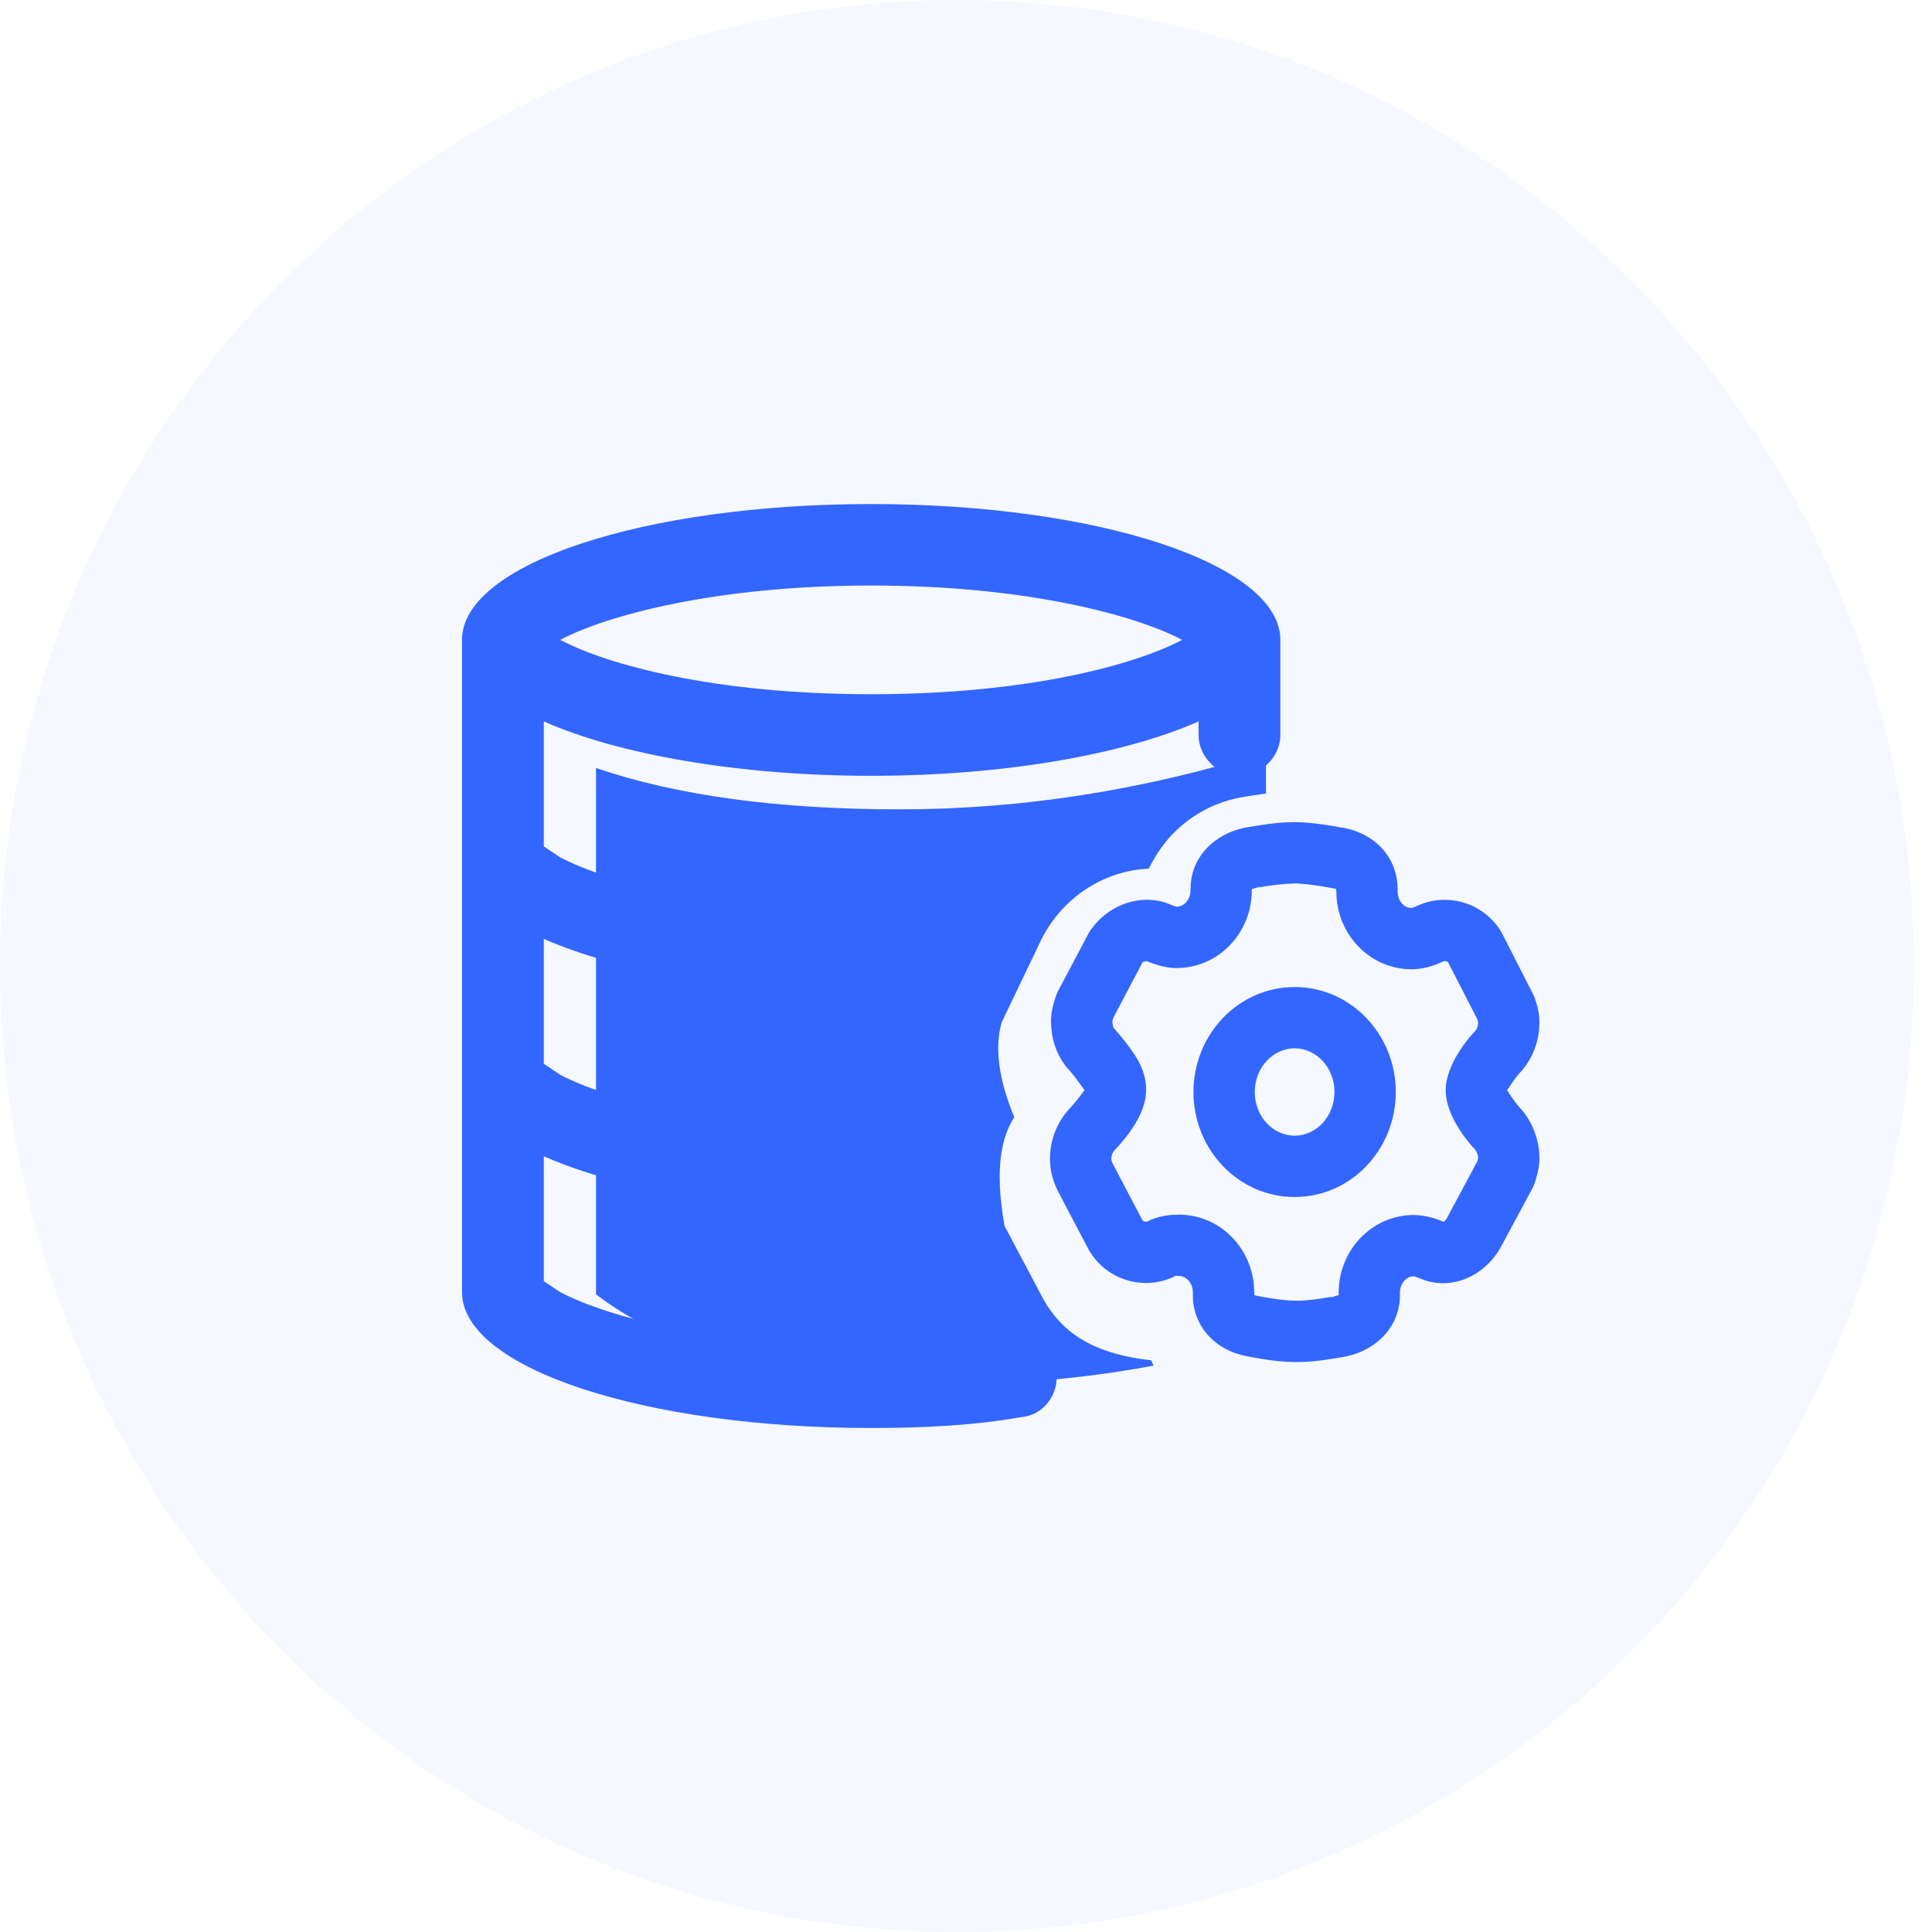
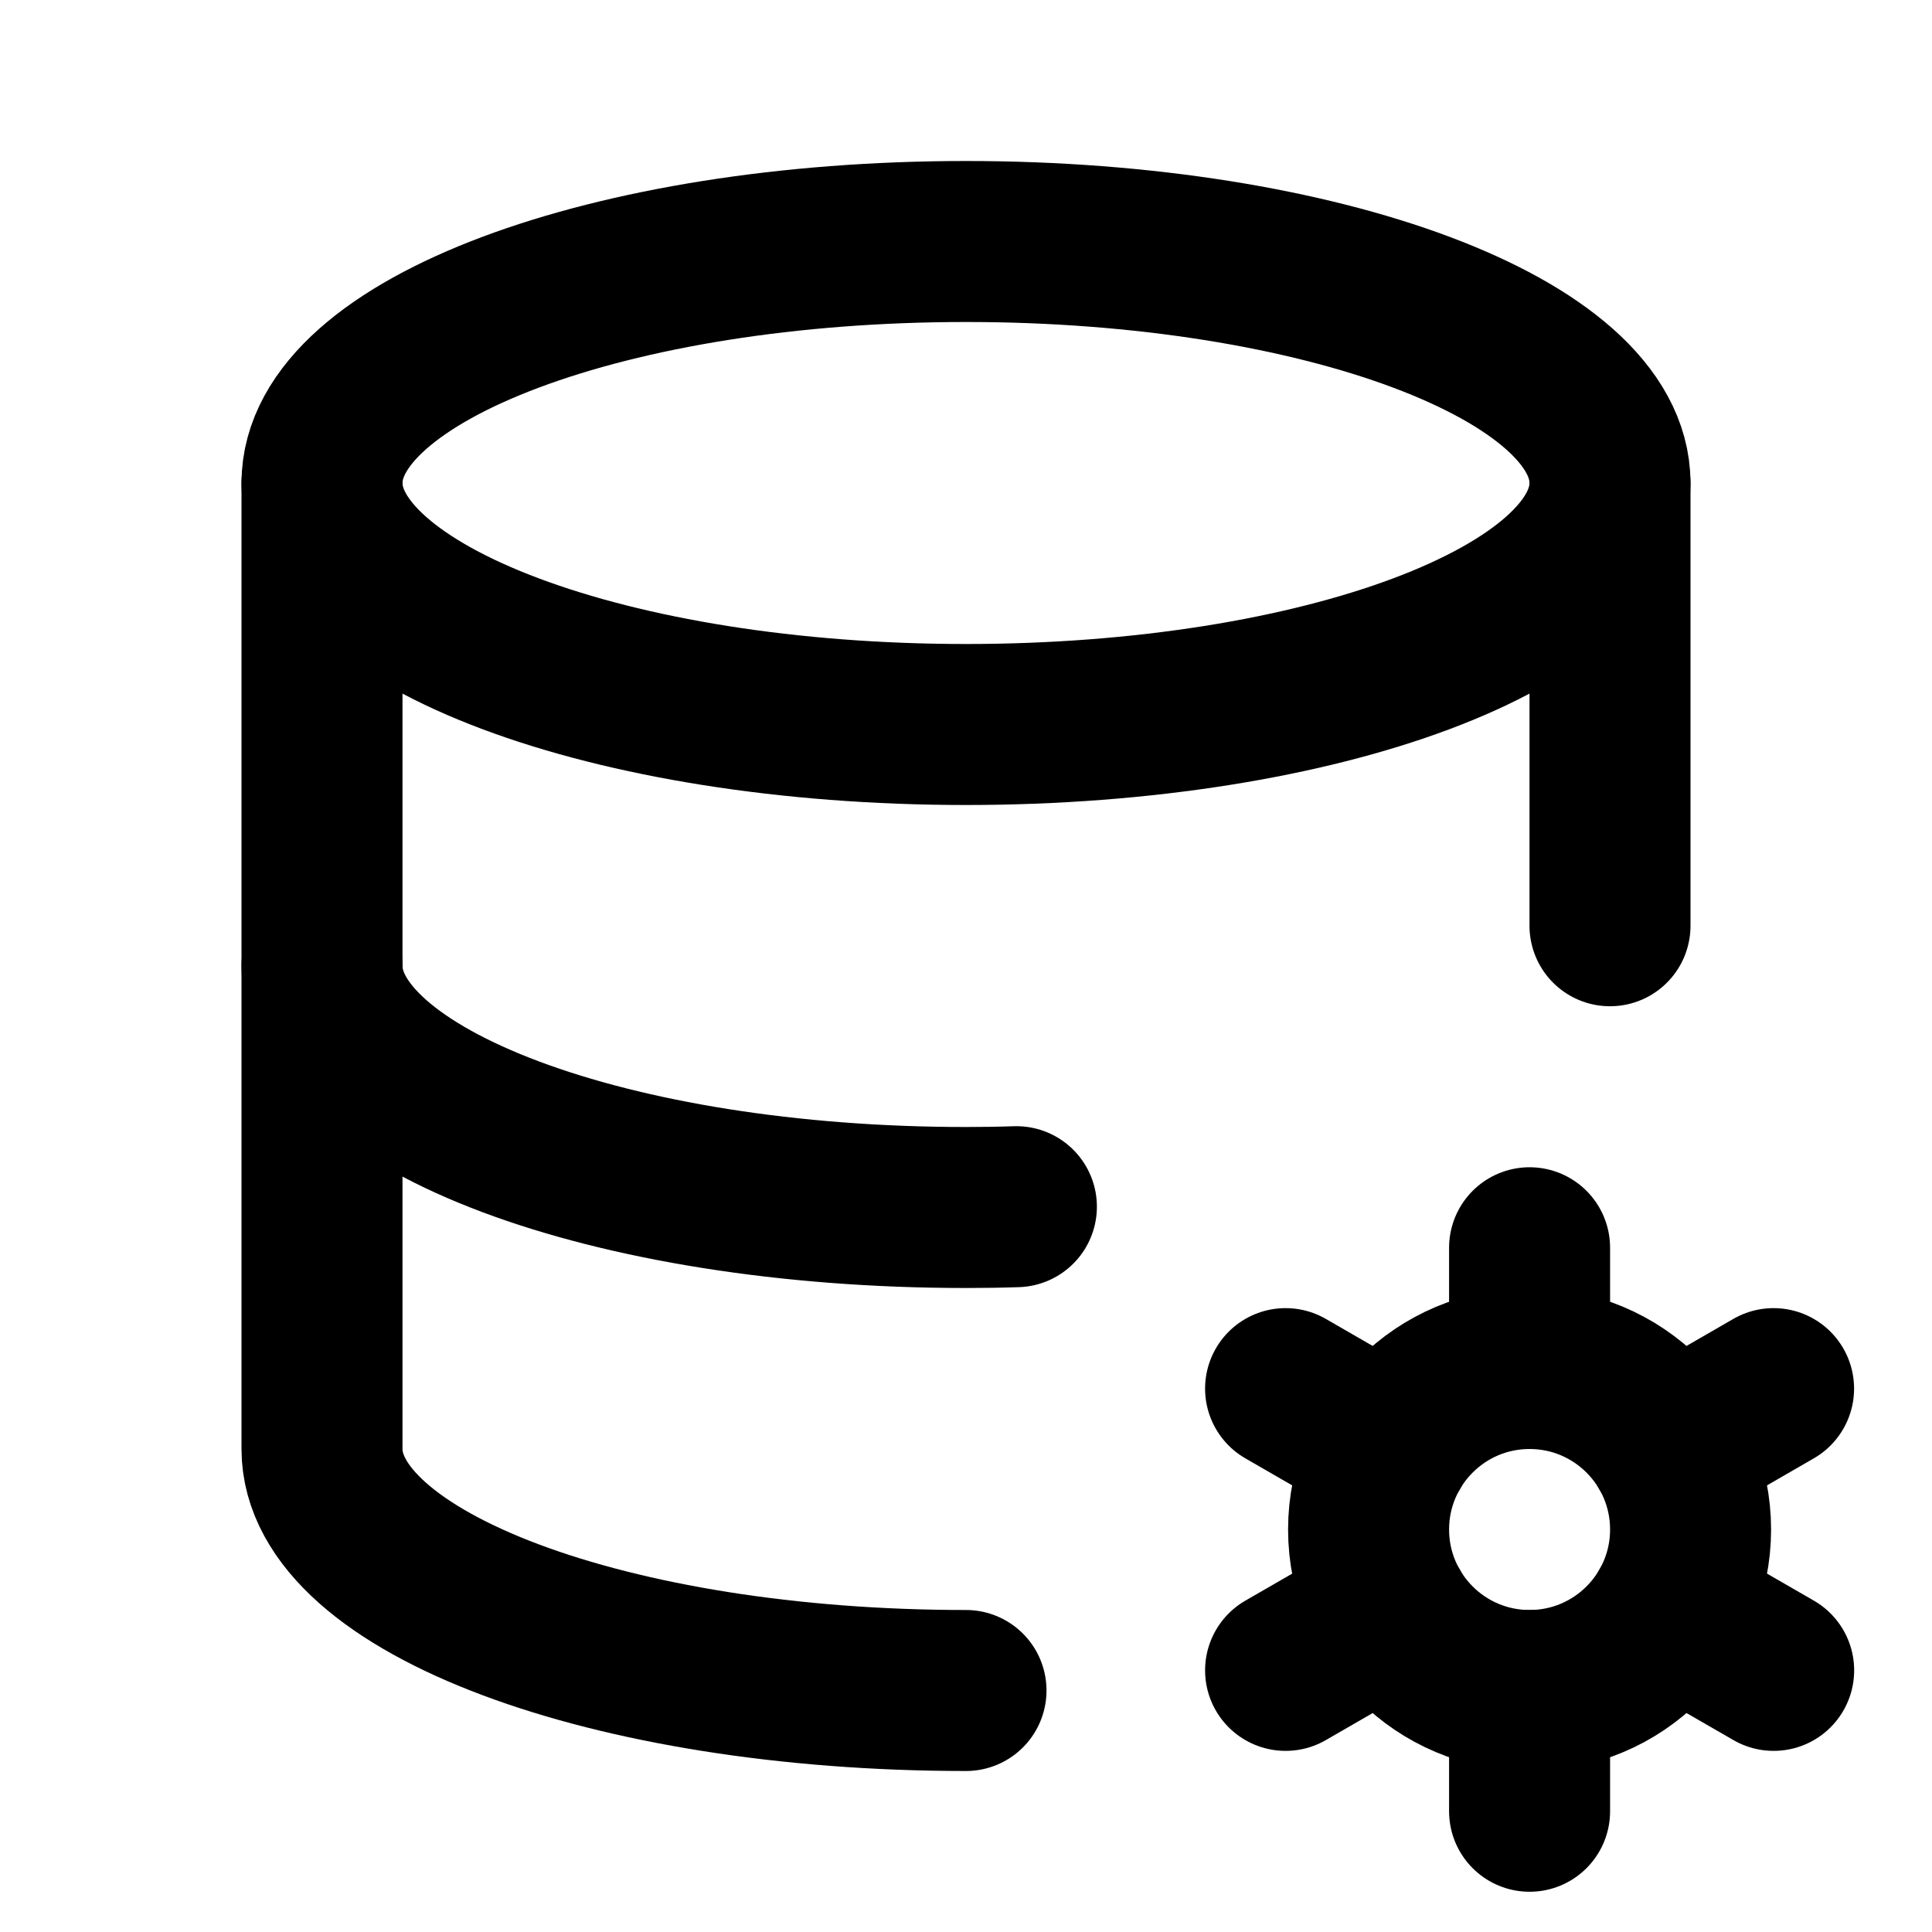
- <svg xmlns="http://www.w3.org/2000/svg" class="icon" width="200px" height="200.00px" viewBox="0 0 1024 1024" version="1.1">
-   <path d="M0 512a512 507.236 90 1 0 1014.472 0 512 507.236 90 1 0-1014.472 0Z" fill="#3366FF" fill-opacity=".05" />
-   <path d="M739.795 578.783c0-30.542-23.797-55.63-53.604-55.63-29.83 0-53.626 25.088-53.626 55.652 0 30.542 23.819 55.63 53.626 55.63 29.807 0 53.604-25.088 53.604-55.652z m-32.501 0c0 12.978-9.639 23.151-21.103 23.151-11.487 0-21.148-10.173-21.148-23.151 0-12.956 9.661-23.151 21.148-23.151 11.464 0 21.126 10.195 21.126 23.151z" fill="#3366FF" />
-   <path d="M711.947 438.717l-3.339-0.356 1.892 0.111-7.146-1.18a150.751 150.751 0 0 0-10.351-1.224 89.489 89.489 0 0 0-7.123-0.312c-6.01 0-12.154 0.668-19.033 1.759l-7.391 1.247c-15.649 3.384-26.891 14.648-28.316 29.318l-0.156 3.873c0 4.942-3.539 8.659-7.391 8.659l-2.56-0.868c-15.204-7.034-34.304-0.534-43.787 14.447l-1.046 1.959-15.538 29.362-1.046 2.449-0.601 1.937c-1.291 4.207-1.959 7.413-1.959 11.553l0.156 3.473c0.668 8.058 3.695 15.649 8.726 21.459l1.002 1.002 3.183 4.007c2.76 3.629 4.831 6.767 4.831 6.389 0-0.557-2.961 4.408-7.947 9.661a39.179 39.179 0 0 0-10.507 26.669c0 6.233 1.336 11.108 4.118 17.052l16.607 31.566 1.848 2.827a34.95 34.95 0 0 0 42.919 11.242l1.046-0.601c0.178 0.045 0.223 0.067 0.334-0.022l1.491 0.111c3.851 0 7.368 3.718 7.368 8.637v1.425c0 16.651 11.798 29.295 28.583 32.501l1.269 0.223 0.334 0.067c9.483 1.781 16.74 2.76 24.732 2.76 5.944 0.045 12.021-0.601 18.922-1.692l7.435-1.269c16.762-3.606 28.494-16.317 28.494-32.501v-1.336c0-4.942 3.517-8.659 7.346-8.659l1.825 0.601 0.757 0.267c16.473 7.457 35.328-0.49 44.143-17.43l16.206-30.163 1.113-2.56 0.601-1.937c1.269-4.207 1.937-7.48 1.937-11.576 0-9.617-3.985-19.812-10.507-26.669-3.027-3.25-6.701-9.416-6.701-9.082 0 0.289 2.805-4.43 5.565-7.791l1.158-1.336c6.723-7.146 10.463-16.762 10.463-26.624 0-4.675-0.668-7.791-2.293-12.778l-0.423-1.18-17.408-34.148a35.016 35.016 0 0 0-41.65-15.137l-4.897 2.003-1.091 0.356c-3.851 0-7.368-3.718-7.368-8.659v-1.336c0-15.516-10.285-27.603-25.288-31.744l-3.539-0.801zM668.717 469.927l-1.603 0.445-0.757 0.178a118.205 118.205 0 0 1 19.523-2.293l2.137 0.045 4.964 0.401 6.901 0.935 8.259 1.469 0.156 1.491c0 22.483 17.675 41.138 39.869 41.138 6.166 0 11.821-1.781 16.918-4.252l0.668-0.111c0.445 0 1.024 0.156 1.402 0.356l0.356 0.289 15.516 30.208 0.378 1.491a6.611 6.611 0 0 1-1.603 4.831c-8.281 8.749-15.56 20.992-15.56 31.343 0 10.351 7.213 22.483 15.583 31.388a7.947 7.947 0 0 1 1.625 4.341l-0.111 0.646-0.356 1.336-15.605 29.095c-1.336 2.582-2.204 2.938-2.538 2.783a41.939 41.939 0 0 0-15.449-3.517c-22.194 0-39.869 18.61-39.869 41.138v1.336l-1.38 0.401-1.113 0.267-0.134 0.223-2.605 0.445 0.979-0.312 1.38-0.312c-8.281 1.491-14.47 2.293-19.367 2.248-4.408 0-8.993-0.49-14.447-1.402l-4.252-0.735-3.629-0.712-0.2-1.625c0-22.483-17.675-41.138-39.869-41.138l-0.267 0.089-0.334-0.022a35.617 35.617 0 0 0-14.559 2.76l-1.558 0.779c-0.824 0.401-2.293-0.045-2.582-0.534l-15.827-30.119a5.654 5.654 0 0 1-0.735-2.627c0-1.647 0.646-3.317 1.647-4.385 10.218-10.752 16.785-21.816 16.785-31.944 0-9.483-3.94-16.696-11.642-26.401l-3.206-3.873-2.093-2.426c-0.401-0.356-0.935-1.736-0.913-3.851l0.223-0.979 0.289-0.89 15.583-29.518 1.781-0.378a1.158 1.158 0 0 1 0.534 0.045c5.009 2.07 10.529 3.584 15.605 3.584 21.081 0 38.088-16.807 39.736-37.799l0.134-4.007 1.358-0.445 1.113-0.223 0.178-0.245 2.582-0.445z" fill="#3366FF" />
-   <path d="M670.987 398.559v22.038c-4.897 0.623-9.683 1.402-13.98 2.159a67.339 67.339 0 0 0-37.309 21.259 77.69 77.69 0 0 0-10.797 16.384 65.358 65.358 0 0 0-21.882 4.831c-13.846 5.654-26.713 16.406-34.905 32.367l-21.17 44.188c-4.051 13.579-1.358 31.21 6.634 50.287-6.545 10.485-10.663 26.49-5.165 57.656l20.858 39.357c9.127 15.805 24.086 28.294 56.854 31.878 0.401 0.957 0.846 1.914 1.336 2.849a575.354 575.354 0 0 1-139.954 8.726c-68.497-3.94-120.365-19.456-155.603-46.503V407.062c42.763 14.603 96.456 21.905 161.035 21.905s129.269-10.129 194.048-30.408z" fill="#3366FF" />
-   <path d="M555.72 716.533c-4.319-5.766-11.576-8.637-20.235-8.637-21.682 4.319-46.258 5.766-73.728 5.766-82.432 0-140.243-15.85-164.842-28.806l-8.682-5.788V612.842c39.046 17.297 102.667 28.828 173.523 28.828 13 0 26.023 0 39.023-1.447 10.129 0 17.363-7.213 18.81-17.297 2.894-14.403-8.682-27.381-21.704-25.912-11.576 1.425-23.129 1.425-36.129 1.425-82.432 0-140.243-15.827-164.842-28.806l-8.682-5.766v-66.248c39.046 17.274 102.667 28.806 173.523 28.806 15.894 0 33.235 0 47.705-1.447 7.235 0 13.023-4.319 17.363-11.509 8.682-14.403-2.894-33.146-20.257-31.699-14.47 1.447-28.917 1.447-44.811 1.447-82.432 0-140.243-15.85-164.842-28.806l-8.682-5.788v-66.248c39.046 17.297 102.667 28.828 173.523 28.828 70.834 0 134.456-11.531 173.501-28.828v7.213c0 11.531 10.106 21.593 21.682 21.593s21.682-10.062 21.682-21.593v-50.421c0-40.314-96.857-72.014-216.865-72.014C341.749 267.13 244.87 298.83 244.87 339.144v345.711C244.87 725.17 341.749 756.87 461.757 756.87c28.917 0 54.94-1.447 79.516-5.766 15.894-1.447 24.576-20.168 14.47-34.571z m-93.963-406.194c82.41 0 140.243 15.85 164.819 28.806-24.576 12.978-80.963 28.806-164.819 28.806-83.879 0-140.243-15.827-164.842-28.806 24.576-12.956 82.41-28.806 164.842-28.806z" fill="#3366FF" />
+ <svg xmlns="http://www.w3.org/2000/svg" width="24" height="24" viewBox="0 0 24 24" fill="none" stroke="currentColor" stroke-width="2" stroke-linecap="round" stroke-linejoin="round" class="icon icon-tabler icons-tabler-outline icon-tabler-database-cog">
+   <path stroke="none" d="M0 0h24v24H0z" fill="none" />
+   <path d="M4 6c0 1.657 3.582 3 8 3s8 -1.343 8 -3s-3.582 -3 -8 -3s-8 1.343 -8 3" />
+   <path d="M4 6v6c0 1.657 3.582 3 8 3c.21 0 .42 -.003 .626 -.01" />
+   <path d="M20 11.5v-5.5" />
+   <path d="M4 12v6c0 1.657 3.582 3 8 3" />
+   <path d="M17.001 19a2 2 0 1 0 4 0a2 2 0 1 0 -4 0" />
+   <path d="M19.001 15.5v1.5" />
+   <path d="M19.001 21v1.5" />
+   <path d="M22.032 17.25l-1.299 .75" />
+   <path d="M17.27 20l-1.3 .75" />
+   <path d="M15.97 17.25l1.3 .75" />
+   <path d="M20.733 20l1.3 .75" />
</svg>
